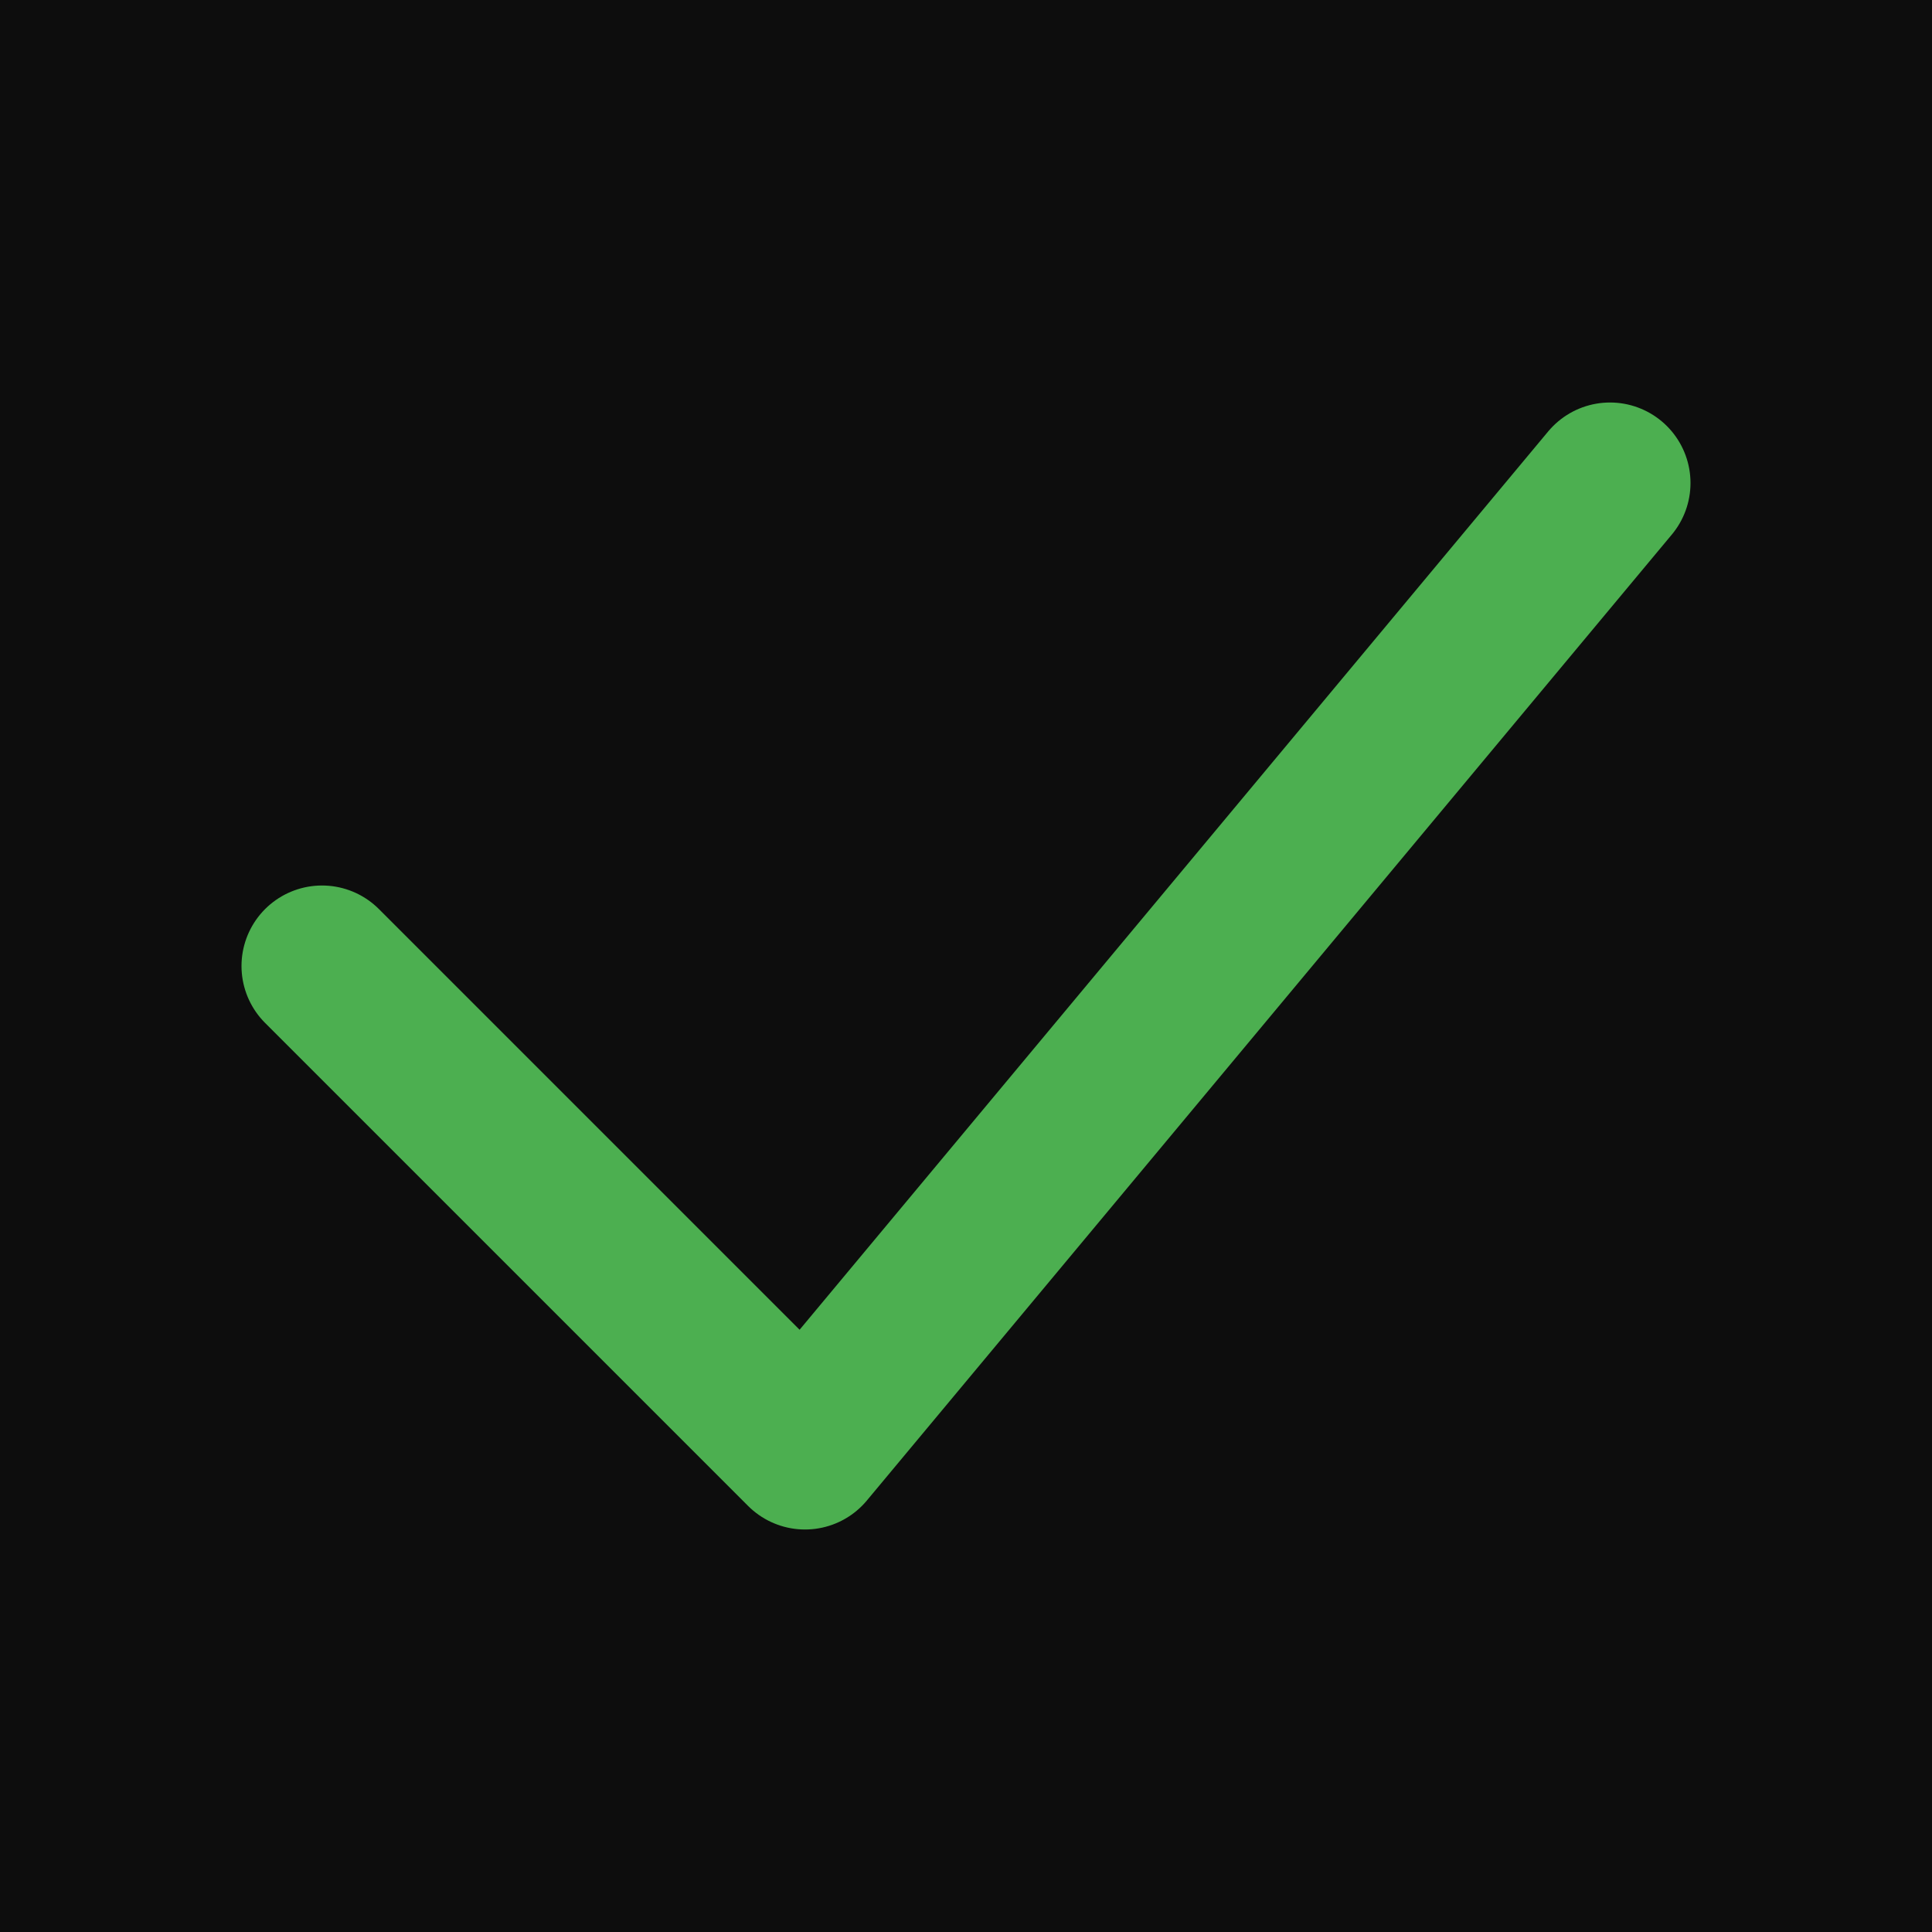
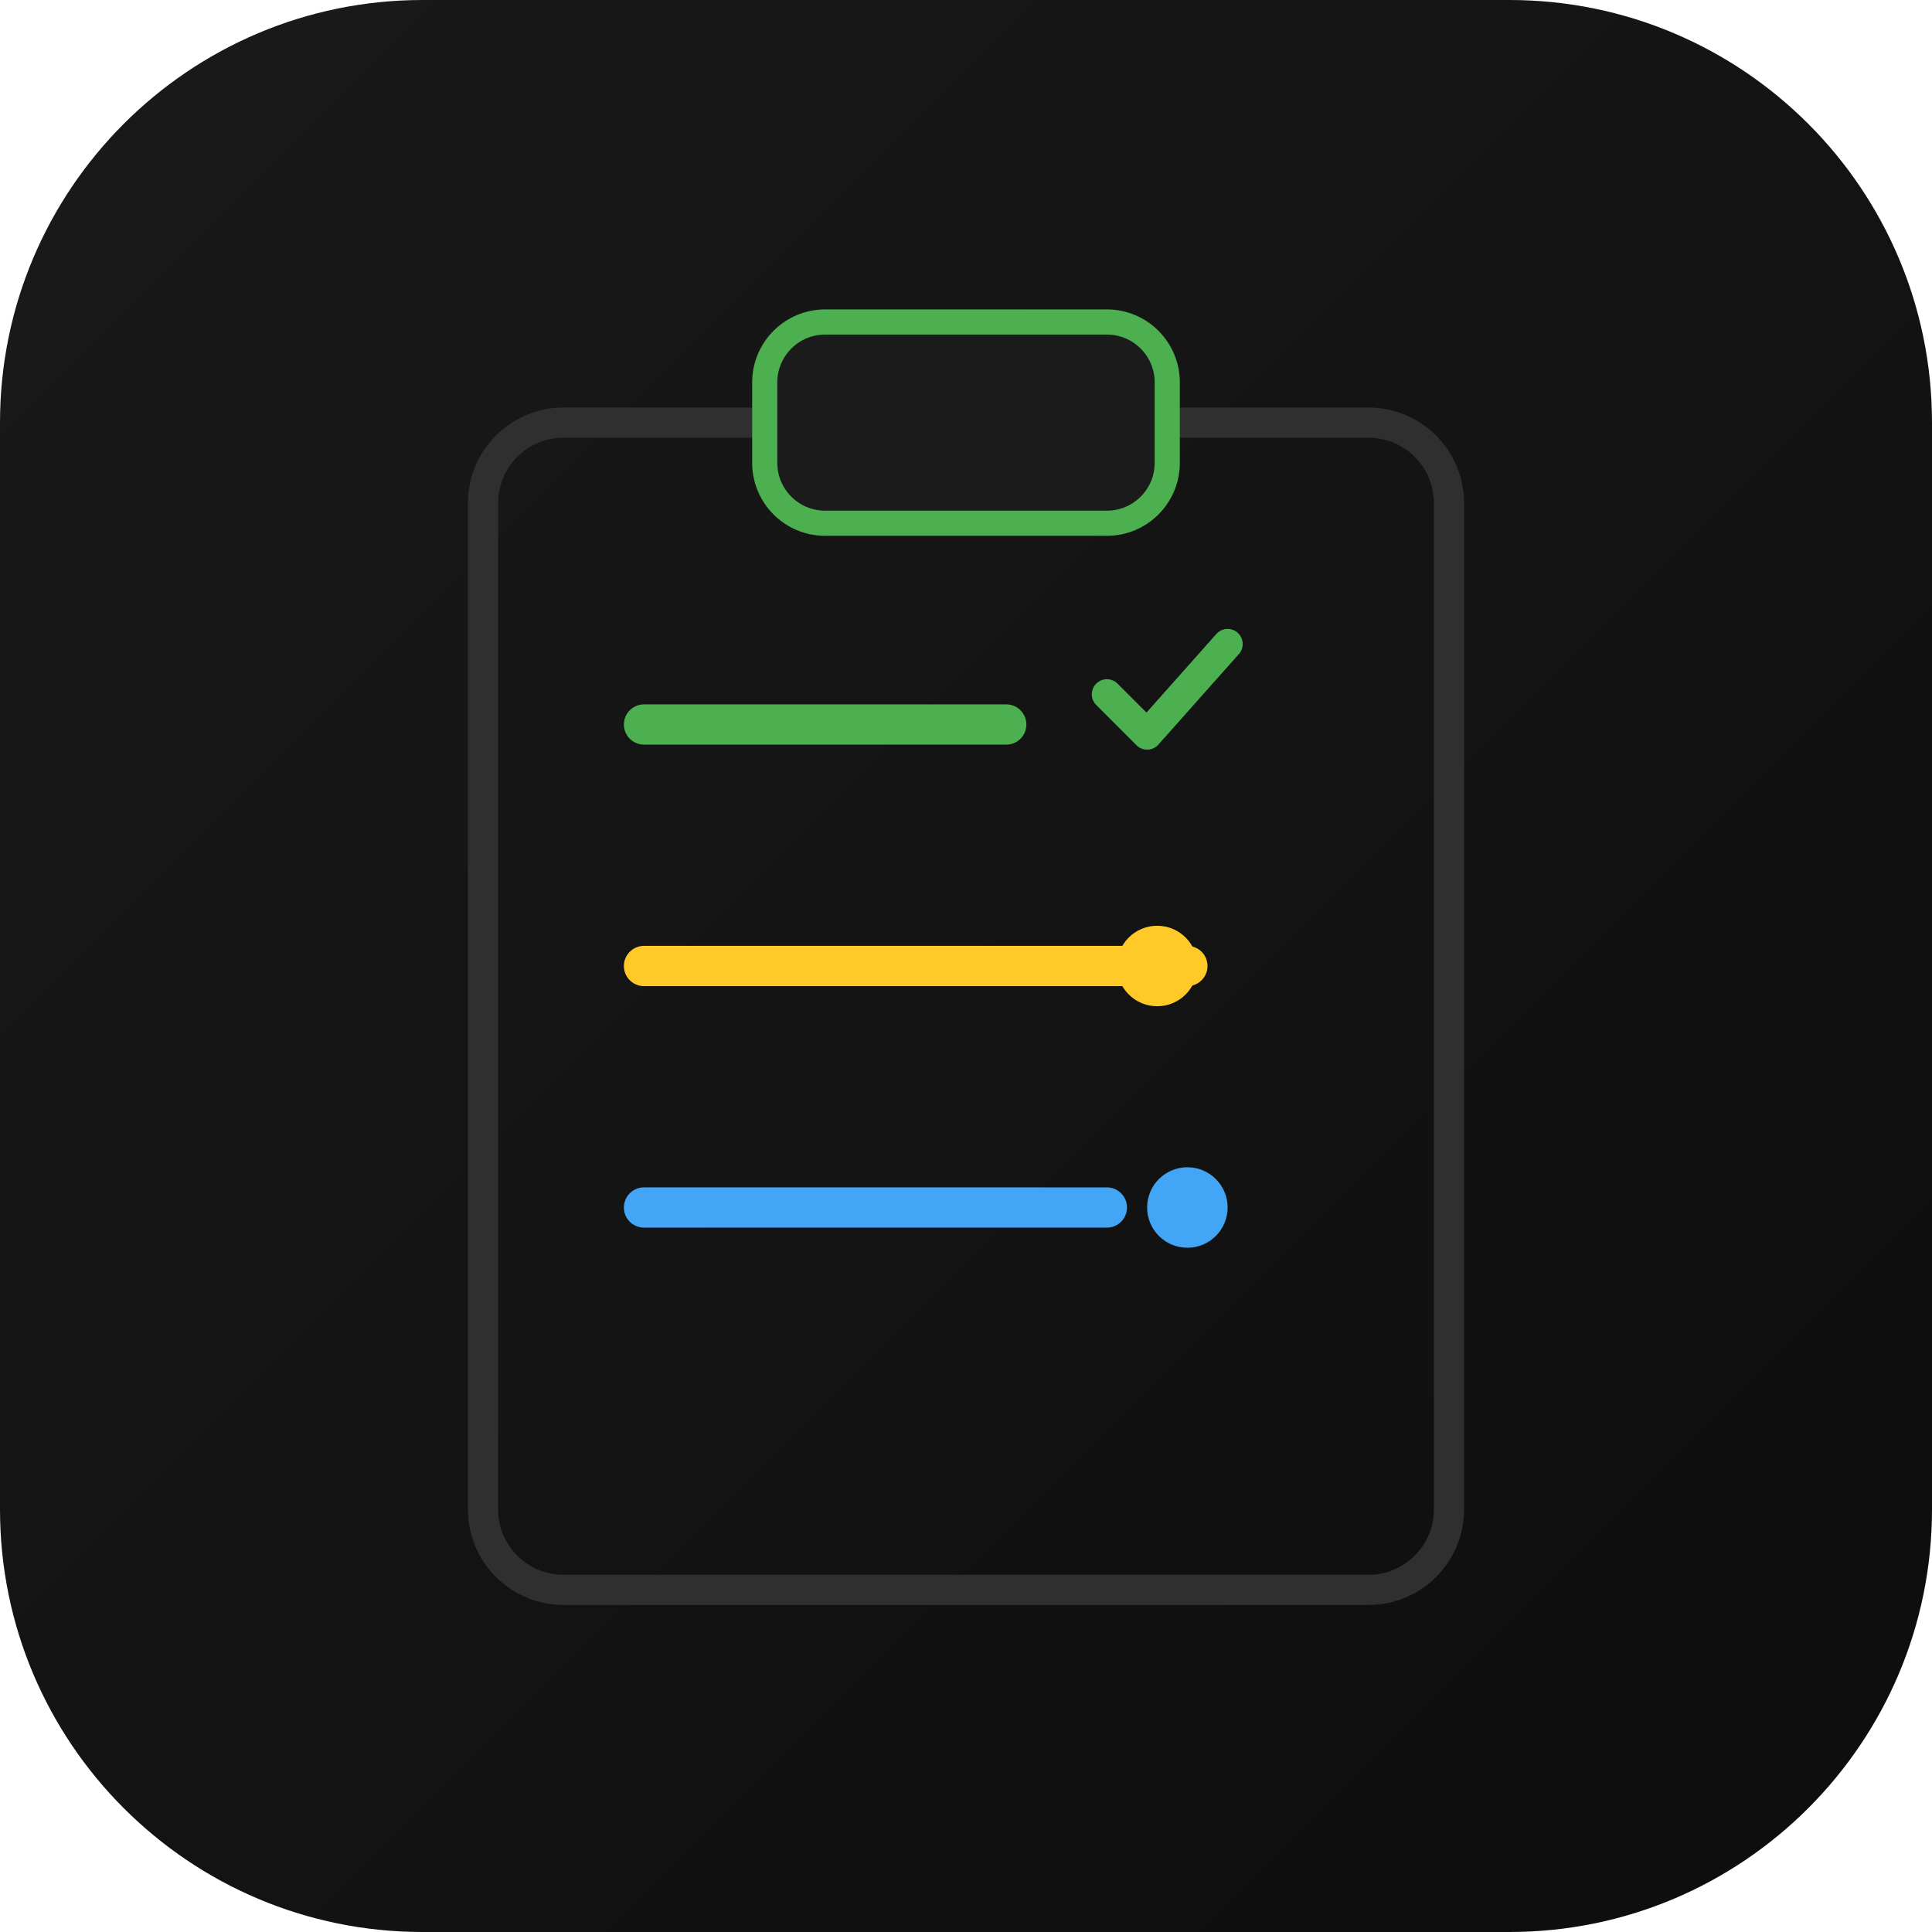
<svg xmlns="http://www.w3.org/2000/svg" width="192" height="192">
-   <rect width="192" height="192" fill="#0d0d0d" />
-   <path d="M 32 96 L 80 144 L 160 48" stroke="#4caf50" stroke-width="16" stroke-linecap="round" stroke-linejoin="round" fill="none" />
+   <defs>
+     <linearGradient id="bgGrad" x1="0%" y1="0%" x2="100%" y2="100%">
+       <stop offset="0%" style="stop-color:#1a1a1a;stop-opacity:1" />
+       <stop offset="100%" style="stop-color:#0d0d0d;stop-opacity:1" />
+     </linearGradient>
+   </defs>
+   <rect width="192" height="192" fill="url(#bgGrad)" rx="42" />
+   <rect x="48" y="42" width="96" height="116" rx="8" fill="none" stroke="#2f2f2f" stroke-width="3" />
+   <rect x="76" y="32" width="40" height="20" rx="6" fill="#1b1b1b" stroke="#4caf50" stroke-width="2.5" />
+   <line x1="64" y1="72" x2="100" y2="72" stroke="#4caf50" stroke-width="4" stroke-linecap="round" />
+   <line x1="64" y1="96" x2="118" y2="96" stroke="#ffca28" stroke-width="4" stroke-linecap="round" />
+   <line x1="64" y1="120" x2="110" y2="120" stroke="#42a5f5" stroke-width="4" stroke-linecap="round" />
+   <path d="M 110 69 L 114 73 L 122 64" stroke="#4caf50" stroke-width="3" stroke-linecap="round" stroke-linejoin="round" fill="none" />
+   <circle cx="115" cy="96" r="4" fill="#ffca28" />
+   <circle cx="118" cy="120" r="4" fill="#42a5f5" />
</svg>
